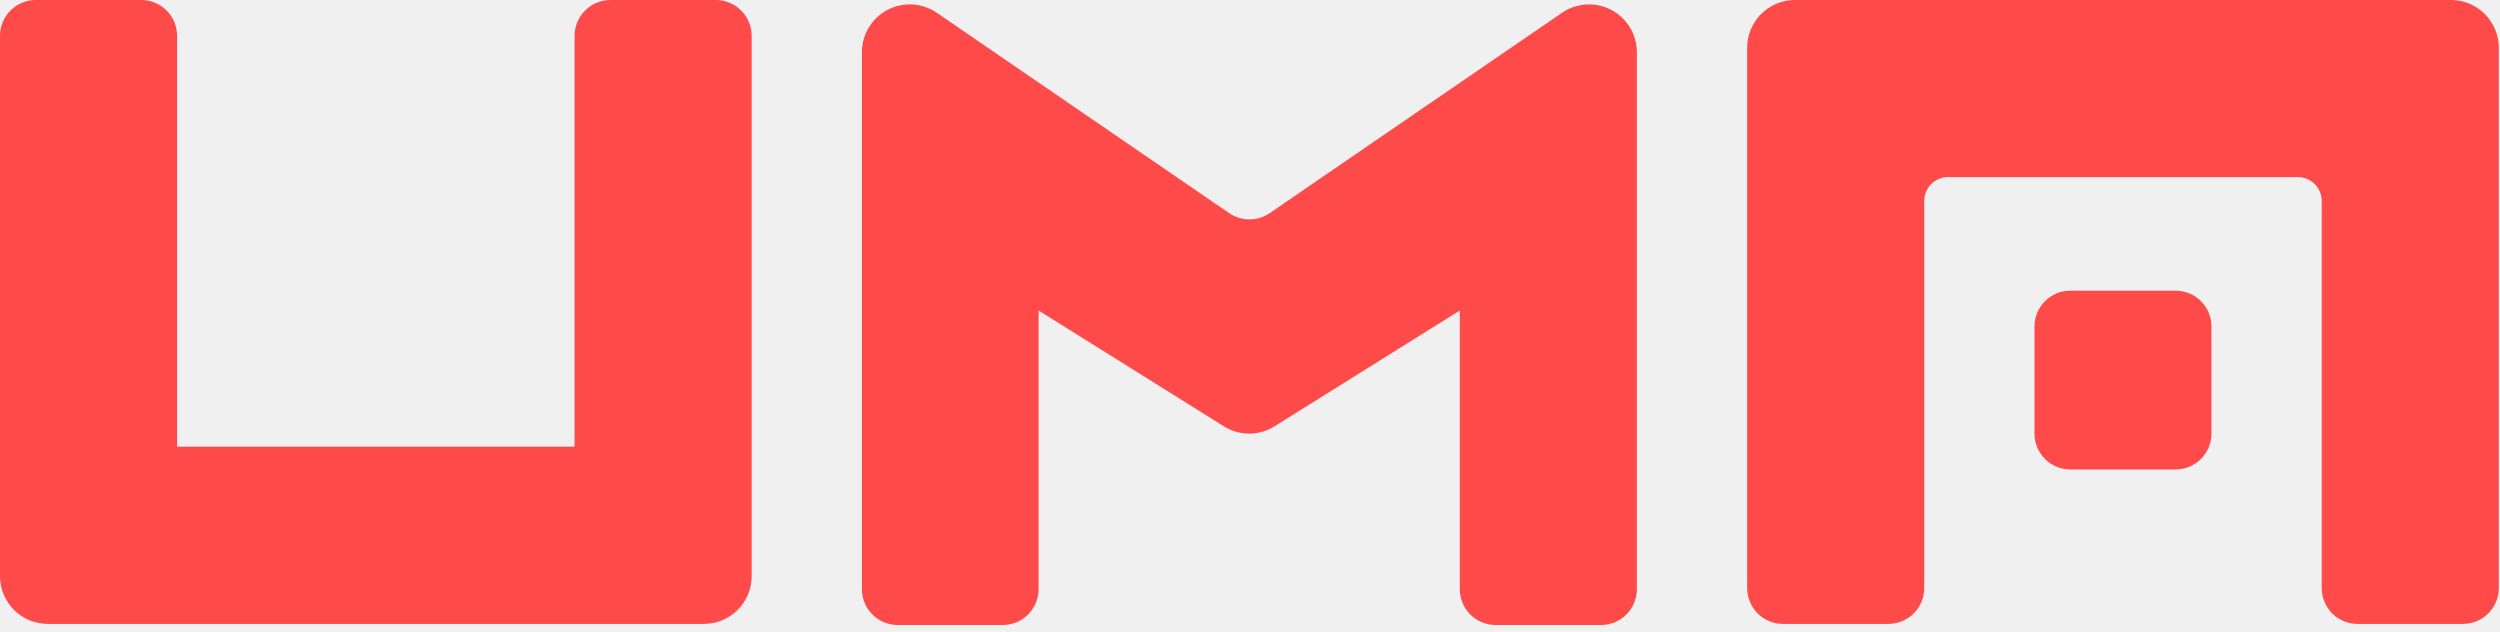
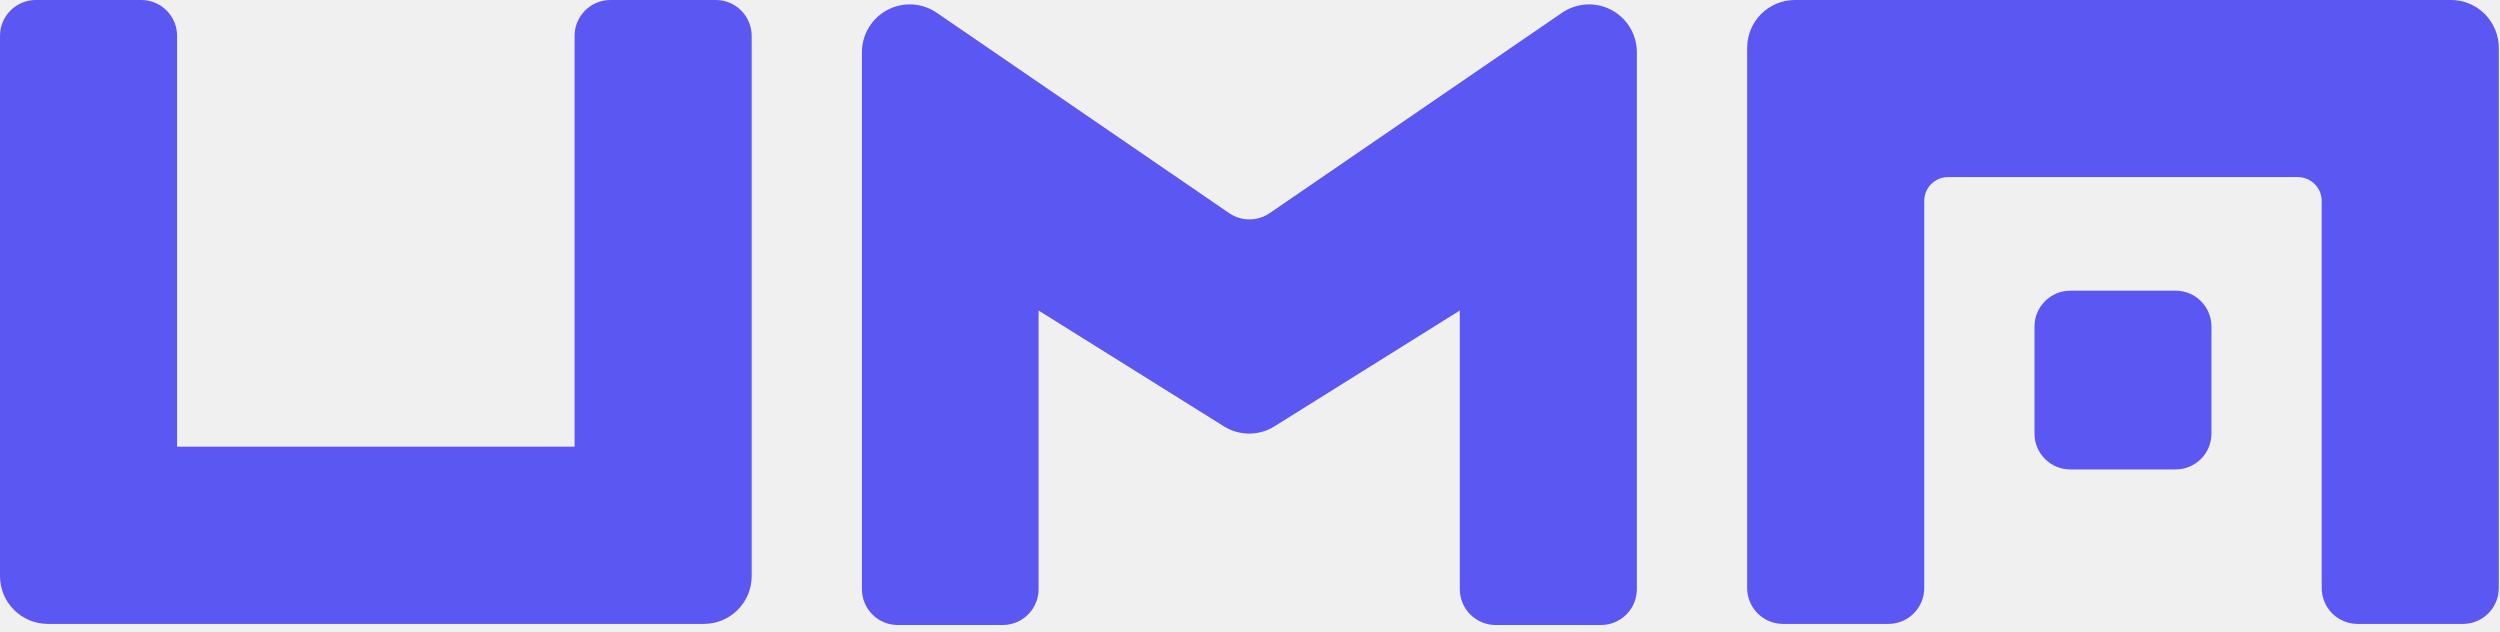
<svg xmlns="http://www.w3.org/2000/svg" width="103" height="26" viewBox="0 0 103 26" fill="none">
  <g clip-path="url(#clip0)">
-     <path d="M65.963 25.75H61.621C61.23 25.75 60.854 25.595 60.577 25.318C60.3 25.041 60.144 24.666 60.143 24.274V12.794L52.513 17.562C52.2 17.76 51.837 17.864 51.467 17.864C51.096 17.864 50.733 17.76 50.42 17.562L42.79 12.794V24.274C42.79 24.666 42.634 25.041 42.356 25.318C42.079 25.595 41.704 25.75 41.312 25.75H36.987C36.596 25.75 36.22 25.595 35.943 25.318C35.667 25.041 35.511 24.666 35.511 24.274V2.146C35.512 1.788 35.61 1.437 35.796 1.131C35.981 0.824 36.246 0.575 36.563 0.408C36.88 0.241 37.236 0.164 37.594 0.184C37.951 0.205 38.296 0.323 38.592 0.524L50.642 8.781C50.888 8.949 51.178 9.039 51.476 9.039C51.774 9.039 52.065 8.949 52.311 8.781L64.358 0.524C64.654 0.323 64.999 0.205 65.356 0.184C65.714 0.164 66.07 0.241 66.387 0.408C66.703 0.575 66.969 0.824 67.154 1.131C67.339 1.437 67.438 1.788 67.439 2.146V24.272C67.439 24.466 67.401 24.658 67.327 24.837C67.253 25.017 67.144 25.18 67.007 25.317C66.87 25.454 66.707 25.563 66.528 25.637C66.349 25.712 66.157 25.75 65.963 25.75Z" fill="#FF4A4A" />
-     <path d="M29 25.705H1.969C1.447 25.705 0.946 25.497 0.577 25.128C0.207 24.759 0 24.258 0 23.735L0 1.476C0 1.084 0.155 0.709 0.432 0.432C0.709 0.155 1.084 0 1.476 0L5.82 0C6.211 0 6.587 0.155 6.864 0.432C7.14 0.709 7.296 1.084 7.296 1.476V18.404H23.673V1.476C23.673 1.084 23.829 0.709 24.106 0.432C24.382 0.155 24.758 0 25.149 0L29.491 0C29.883 -5.09418e-07 30.258 0.155 30.535 0.432C30.812 0.709 30.968 1.084 30.969 1.476V23.735C30.969 24.258 30.762 24.759 30.392 25.128C30.023 25.497 29.522 25.705 29 25.705Z" fill="#FF4A4A" />
-     <path d="M73.95 0H100.981C101.503 0 102.004 0.207 102.373 0.577C102.742 0.946 102.95 1.447 102.95 1.969V24.227C102.95 24.421 102.912 24.613 102.838 24.792C102.764 24.971 102.656 25.134 102.518 25.272C102.381 25.409 102.219 25.518 102.039 25.592C101.86 25.666 101.668 25.705 101.474 25.705H97.13C96.936 25.705 96.744 25.666 96.565 25.592C96.385 25.518 96.223 25.409 96.085 25.272C95.948 25.134 95.84 24.971 95.766 24.792C95.692 24.613 95.654 24.421 95.654 24.227V8.281C95.654 8.019 95.55 7.769 95.366 7.584C95.181 7.4 94.93 7.296 94.669 7.296H80.264C80.134 7.296 80.006 7.321 79.886 7.37C79.767 7.42 79.658 7.492 79.567 7.584C79.475 7.675 79.403 7.784 79.353 7.903C79.304 8.023 79.279 8.151 79.279 8.281V24.227C79.279 24.619 79.123 24.994 78.846 25.272C78.569 25.549 78.193 25.705 77.801 25.705H73.459C73.265 25.705 73.073 25.666 72.894 25.592C72.715 25.518 72.552 25.409 72.415 25.272C72.278 25.134 72.169 24.971 72.095 24.792C72.021 24.613 71.983 24.421 71.983 24.227V1.969C71.983 1.711 72.034 1.455 72.132 1.216C72.231 0.977 72.376 0.76 72.558 0.577C72.741 0.394 72.958 0.249 73.197 0.15C73.436 0.051 73.692 -1.89908e-07 73.95 0V0Z" fill="#FF4A4A" />
-     <path d="M89.636 11.976H85.297C84.482 11.976 83.821 12.637 83.821 13.452V17.865C83.821 18.68 84.482 19.341 85.297 19.341H89.636C90.451 19.341 91.112 18.68 91.112 17.865V13.452C91.112 12.637 90.451 11.976 89.636 11.976Z" fill="#FF4A4A" />
+     <path d="M65.963 25.75H61.621C61.23 25.75 60.854 25.595 60.577 25.318C60.3 25.041 60.144 24.666 60.143 24.274V12.794L52.513 17.562C52.2 17.76 51.837 17.864 51.467 17.864C51.096 17.864 50.733 17.76 50.42 17.562L42.79 12.794V24.274C42.79 24.666 42.634 25.041 42.356 25.318C42.079 25.595 41.704 25.75 41.312 25.75H36.987C36.596 25.75 36.22 25.595 35.943 25.318C35.667 25.041 35.511 24.666 35.511 24.274V2.146C35.512 1.788 35.61 1.437 35.796 1.131C35.981 0.824 36.246 0.575 36.563 0.408C36.88 0.241 37.236 0.164 37.594 0.184C37.951 0.205 38.296 0.323 38.592 0.524L50.642 8.781C50.888 8.949 51.178 9.039 51.476 9.039C51.774 9.039 52.065 8.949 52.311 8.781L64.358 0.524C64.654 0.323 64.999 0.205 65.356 0.184C65.714 0.164 66.07 0.241 66.387 0.408C66.703 0.575 66.969 0.824 67.154 1.131C67.339 1.437 67.438 1.788 67.439 2.146V24.272C67.439 24.466 67.401 24.658 67.327 24.837C67.253 25.017 67.144 25.18 67.007 25.317C66.87 25.454 66.707 25.563 66.528 25.637C66.349 25.712 66.157 25.75 65.963 25.75Z" fill="#5A57F2" />
+     <path d="M29 25.705H1.969C1.447 25.705 0.946 25.497 0.577 25.128C0.207 24.759 0 24.258 0 23.735L0 1.476C0 1.084 0.155 0.709 0.432 0.432C0.709 0.155 1.084 0 1.476 0L5.82 0C6.211 0 6.587 0.155 6.864 0.432C7.14 0.709 7.296 1.084 7.296 1.476V18.404H23.673V1.476C23.673 1.084 23.829 0.709 24.106 0.432C24.382 0.155 24.758 0 25.149 0L29.491 0C29.883 -5.09418e-07 30.258 0.155 30.535 0.432C30.812 0.709 30.968 1.084 30.969 1.476V23.735C30.969 24.258 30.762 24.759 30.392 25.128C30.023 25.497 29.522 25.705 29 25.705Z" fill="#5A57F2" />
+     <path d="M73.95 0H100.981C101.503 0 102.004 0.207 102.373 0.577C102.742 0.946 102.95 1.447 102.95 1.969V24.227C102.95 24.421 102.912 24.613 102.838 24.792C102.764 24.971 102.656 25.134 102.518 25.272C102.381 25.409 102.219 25.518 102.039 25.592C101.86 25.666 101.668 25.705 101.474 25.705H97.13C96.936 25.705 96.744 25.666 96.565 25.592C96.385 25.518 96.223 25.409 96.085 25.272C95.948 25.134 95.84 24.971 95.766 24.792C95.692 24.613 95.654 24.421 95.654 24.227V8.281C95.654 8.019 95.55 7.769 95.366 7.584C95.181 7.4 94.93 7.296 94.669 7.296H80.264C80.134 7.296 80.006 7.321 79.886 7.37C79.767 7.42 79.658 7.492 79.567 7.584C79.475 7.675 79.403 7.784 79.353 7.903C79.304 8.023 79.279 8.151 79.279 8.281V24.227C79.279 24.619 79.123 24.994 78.846 25.272C78.569 25.549 78.193 25.705 77.801 25.705H73.459C73.265 25.705 73.073 25.666 72.894 25.592C72.715 25.518 72.552 25.409 72.415 25.272C72.278 25.134 72.169 24.971 72.095 24.792C72.021 24.613 71.983 24.421 71.983 24.227V1.969C71.983 1.711 72.034 1.455 72.132 1.216C72.231 0.977 72.376 0.76 72.558 0.577C72.741 0.394 72.958 0.249 73.197 0.15C73.436 0.051 73.692 -1.89908e-07 73.95 0V0Z" fill="#5A57F2" />
+     <path d="M89.636 11.976H85.297C84.482 11.976 83.821 12.637 83.821 13.452V17.865C83.821 18.68 84.482 19.341 85.297 19.341H89.636C90.451 19.341 91.112 18.68 91.112 17.865V13.452C91.112 12.637 90.451 11.976 89.636 11.976Z" fill="#5A57F2" />
  </g>
  <defs>
    <clipPath id="clip0">
      <rect width="103" height="25.75" fill="white" />
    </clipPath>
  </defs>
</svg>
